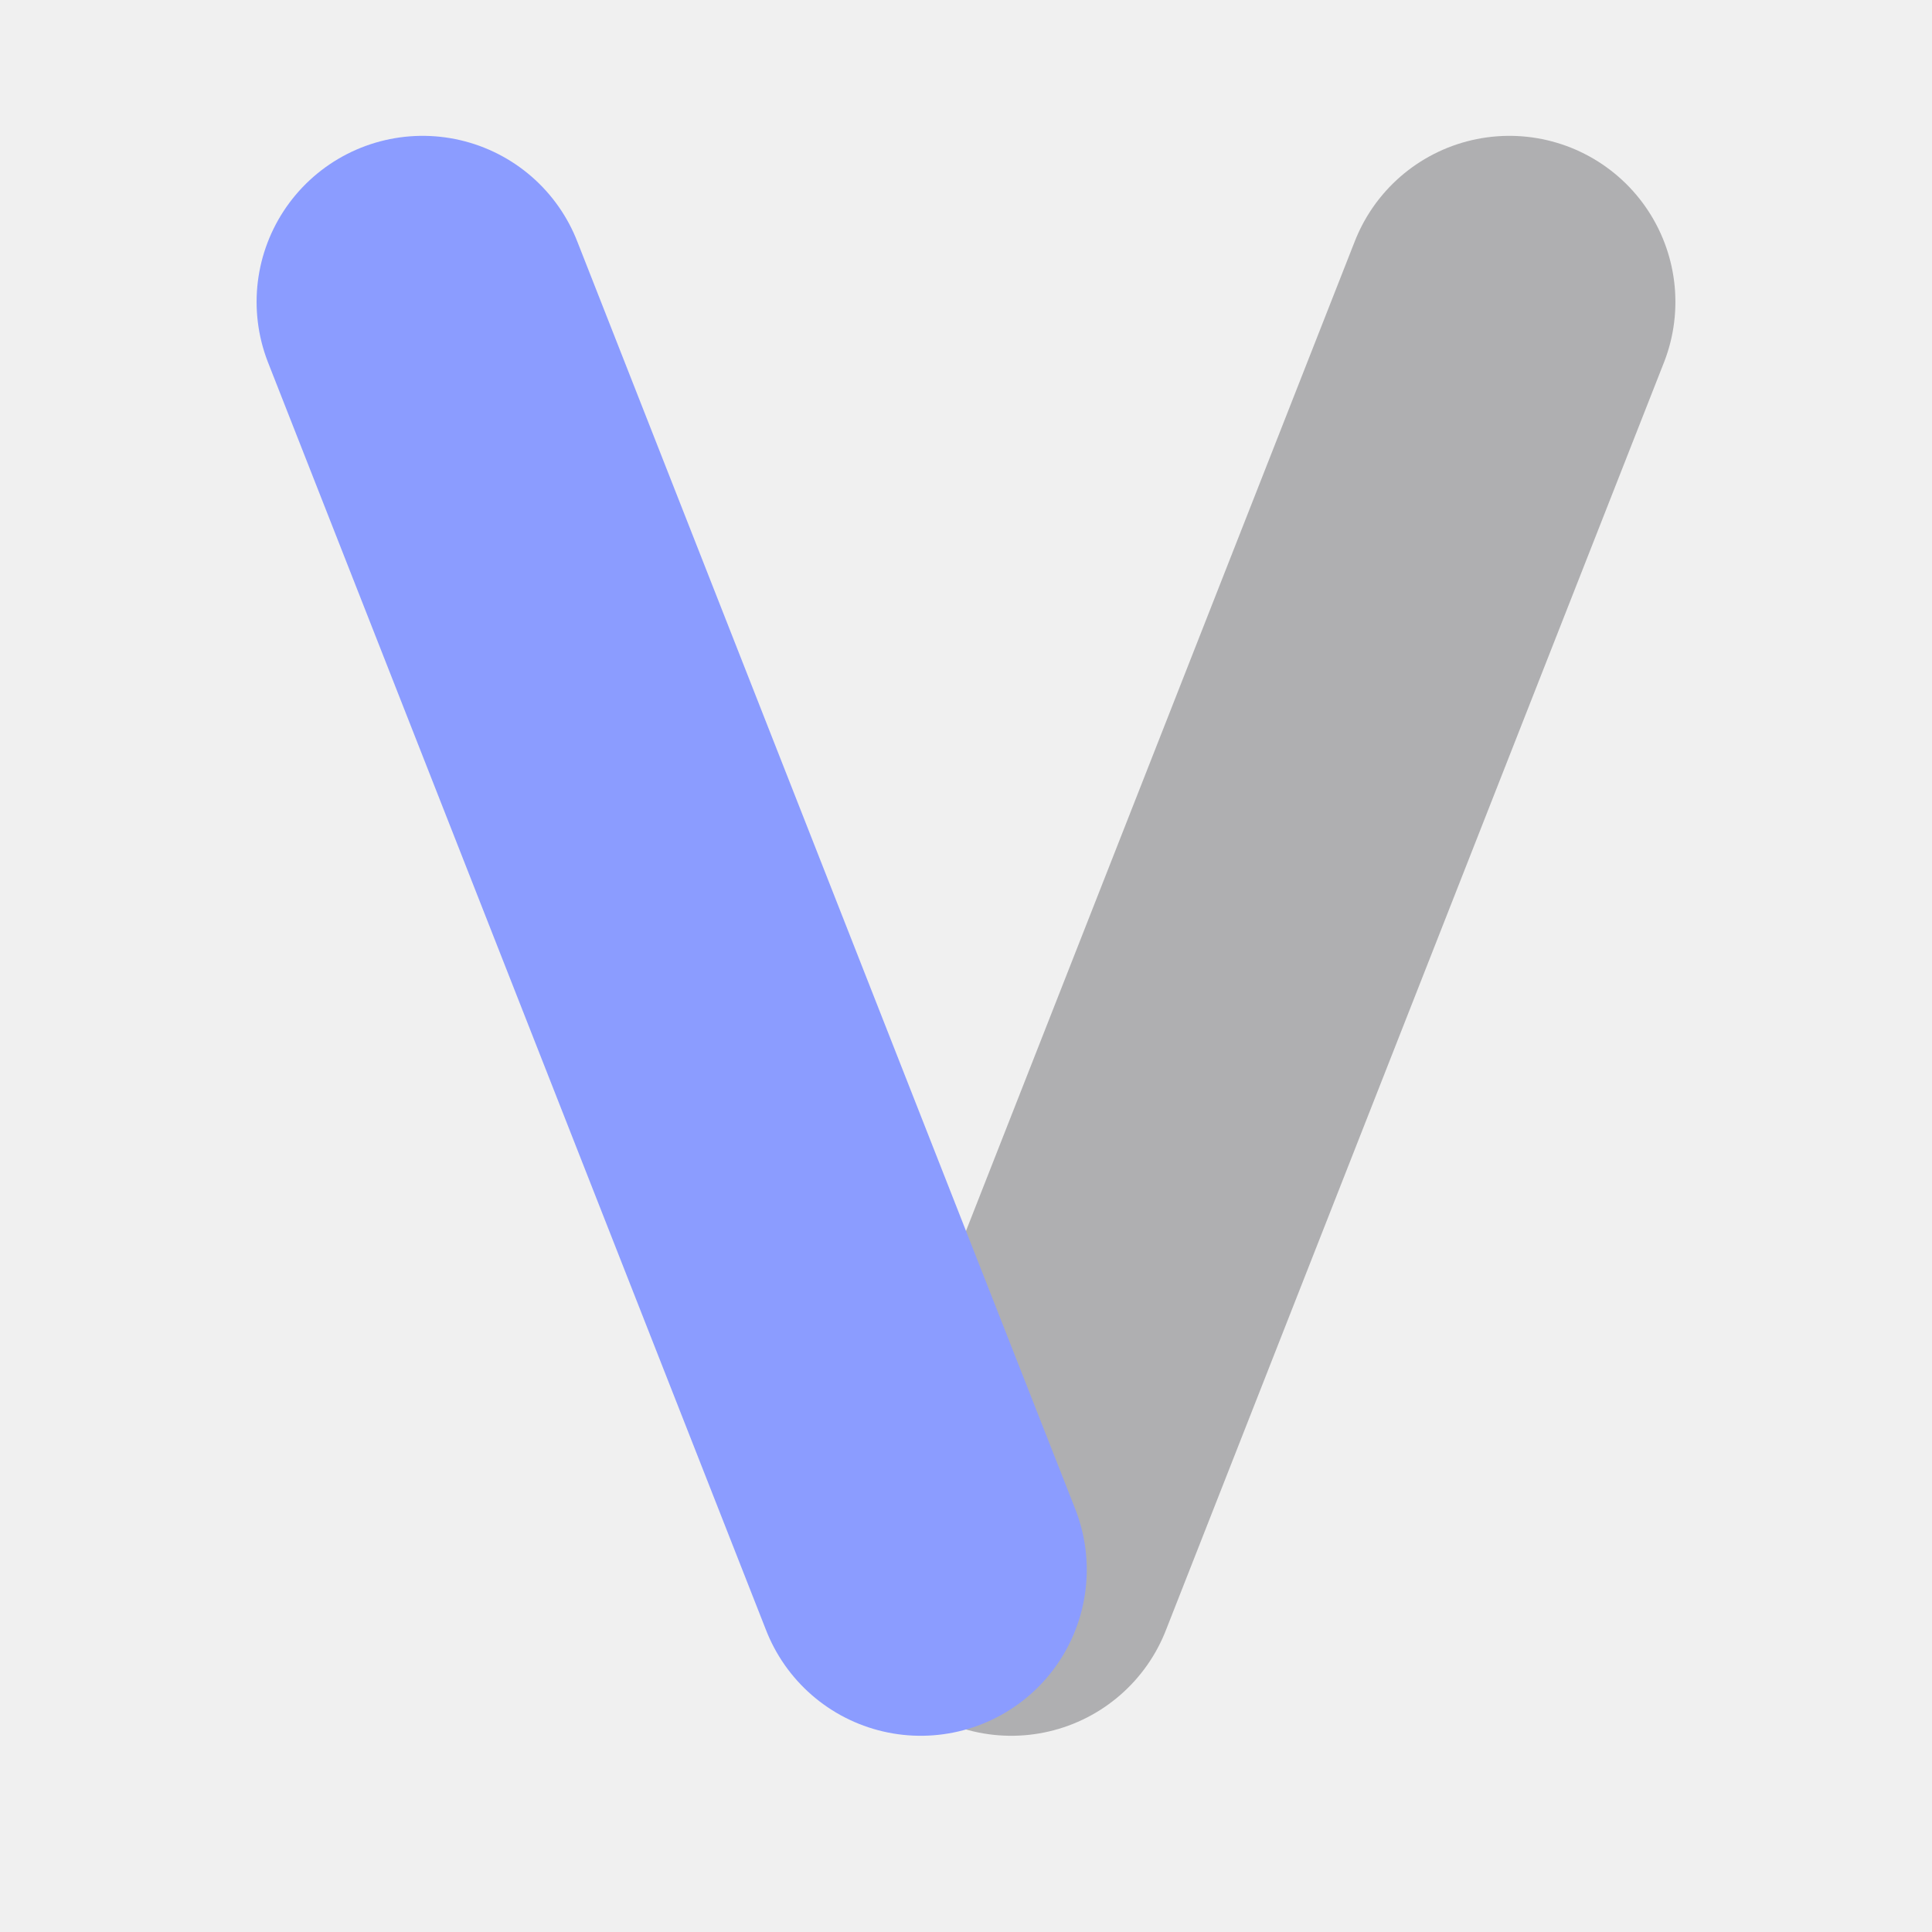
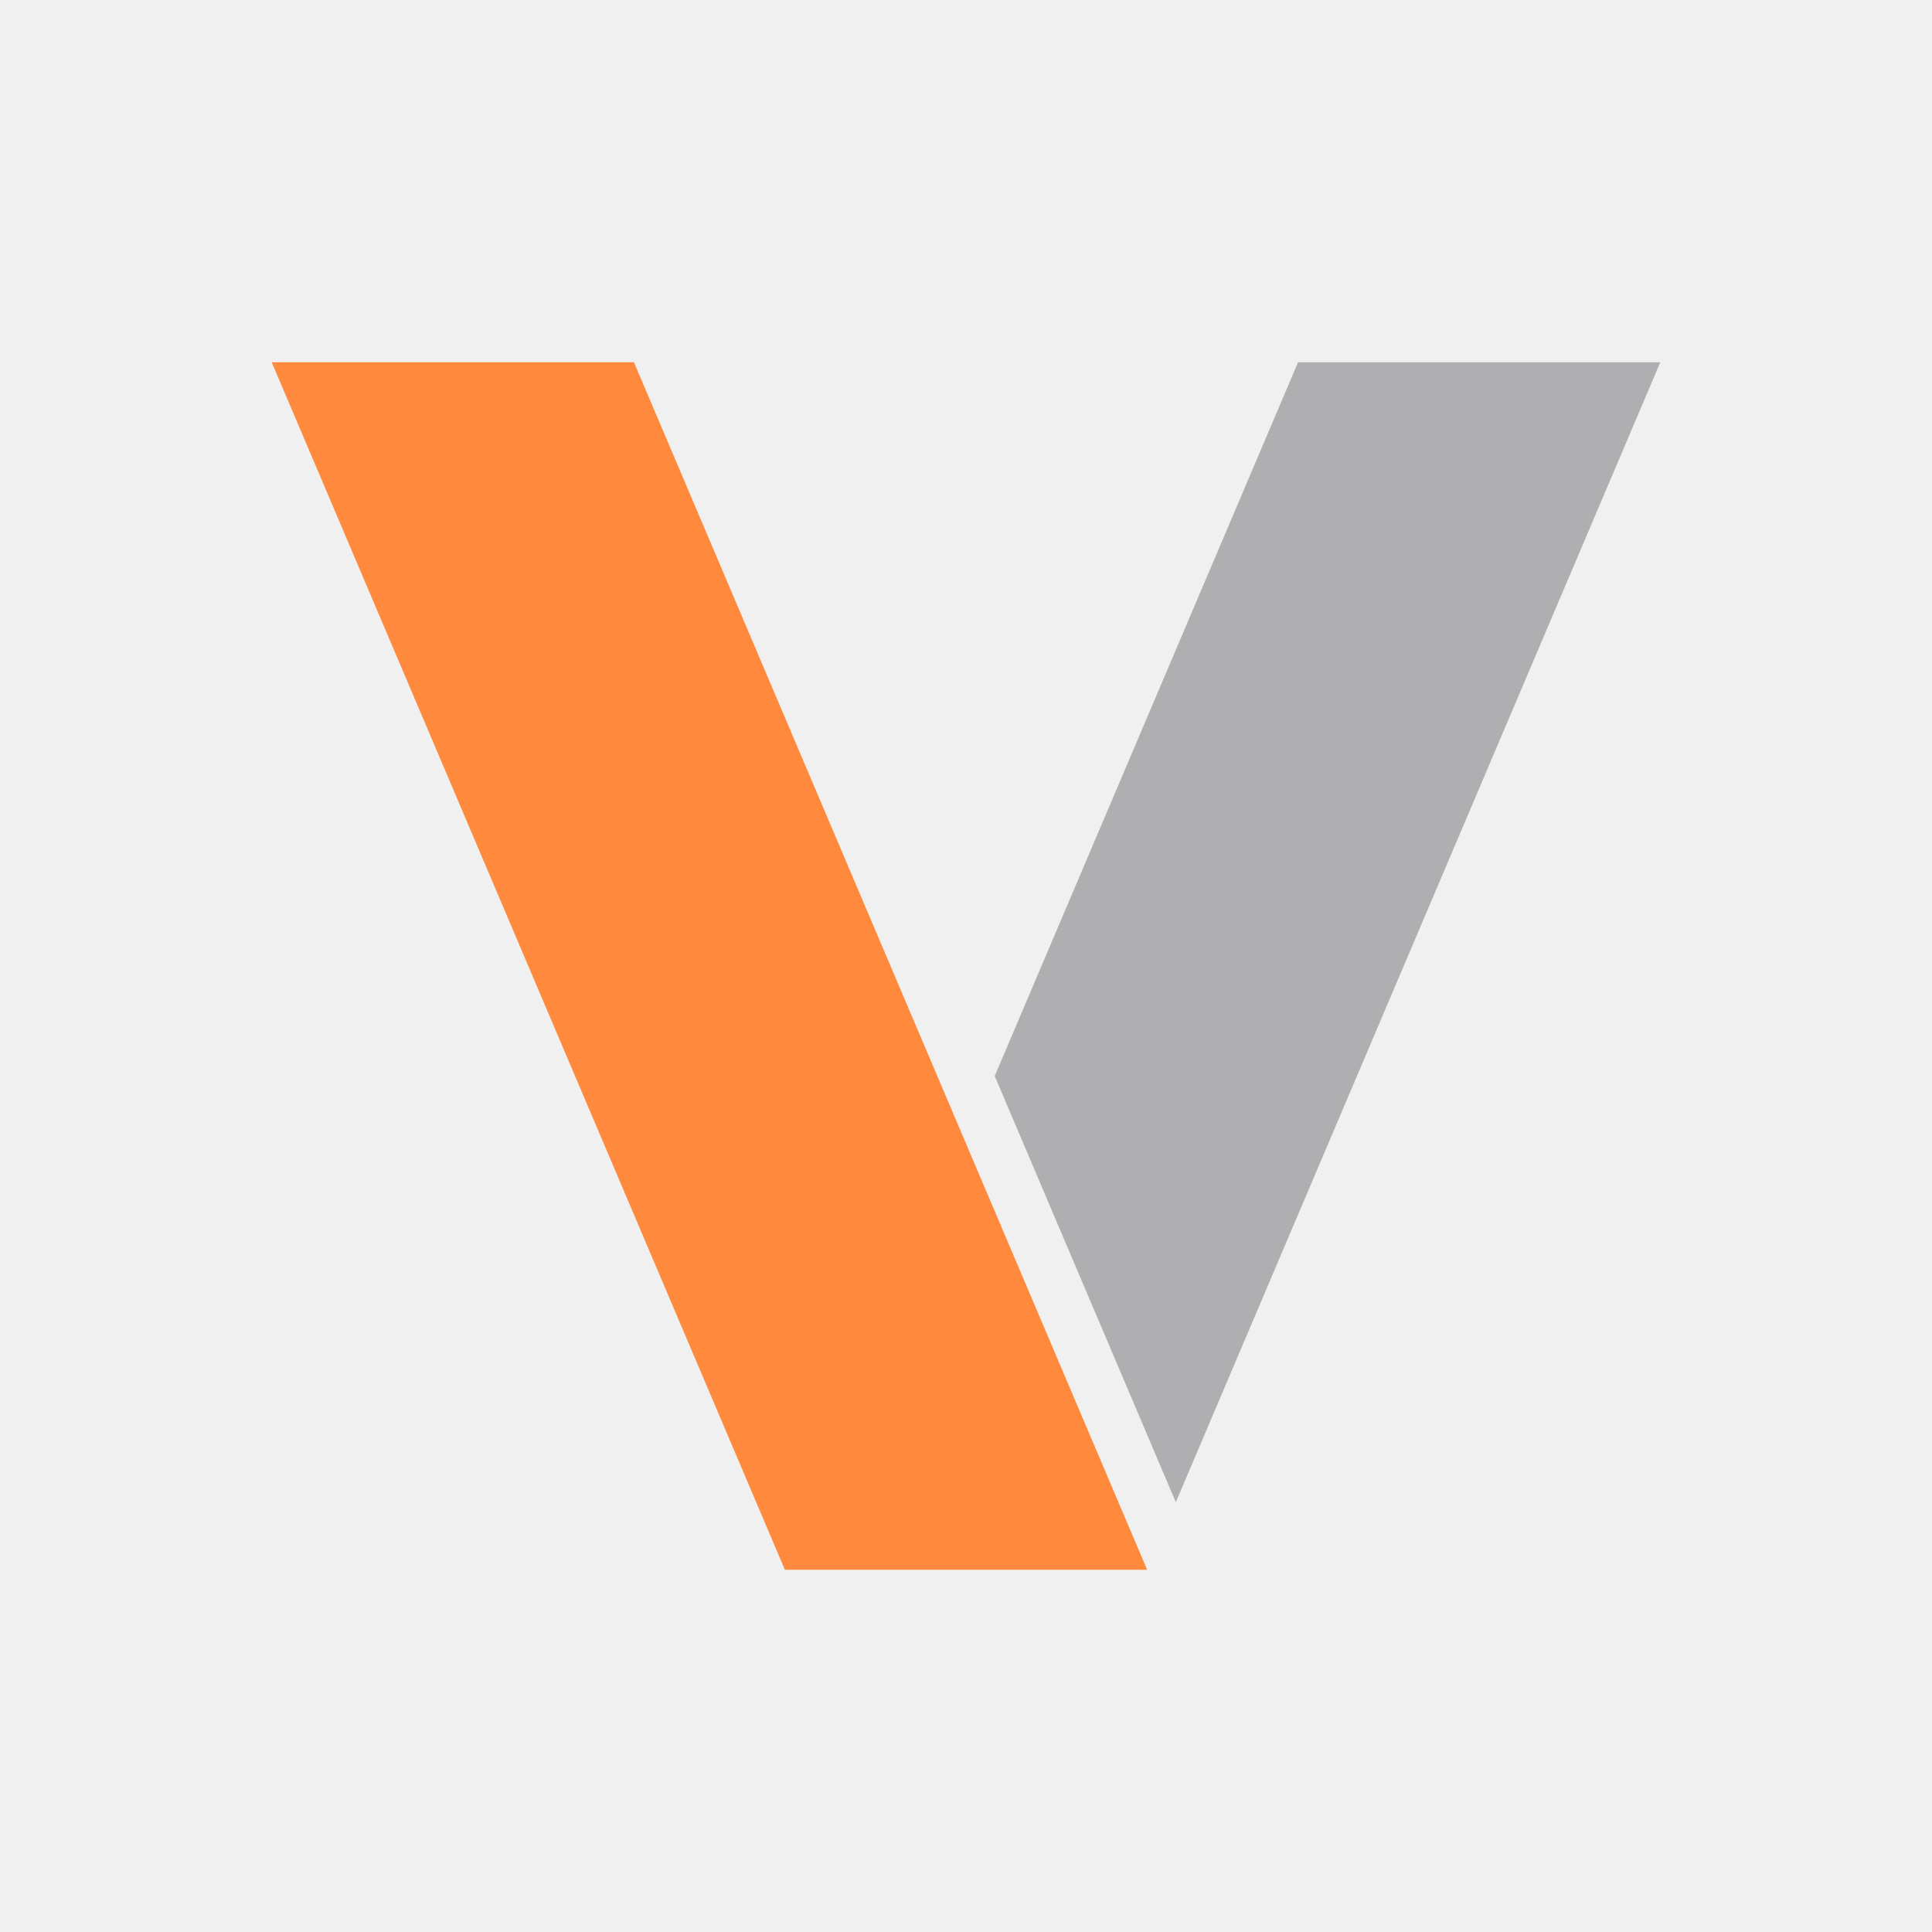
<svg xmlns="http://www.w3.org/2000/svg" viewBox="0 0 64 64" width="64" height="64">
-   <path d="M50 10 33.5 52" stroke="#1a1a1e" stroke-opacity=".3" stroke-width="11" stroke-linecap="round" fill="none" />
-   <path d="M14 10 30.5 52" stroke="#8b9cff" stroke-width="11" stroke-linecap="round" fill="none" />
+   <defs>
+     <mask id="vs-m" maskUnits="userSpaceOnUse" x="0" y="0" width="64" height="64">
+       <rect width="64" height="64" fill="#fff" />
+       <path d="M9 12h12l17 40H26z" fill="#000" stroke="#000" stroke-width="3.5" stroke-linejoin="round" />
+     </mask>
+   </defs>
+   <path d="M43 12h12L38 52H26z" fill="#1a1a1e" fill-opacity=".3" mask="url(#vs-m)" />
+   <path d="M9 12h12l17 40H26z" fill="#ff8a3d" />
</svg>
